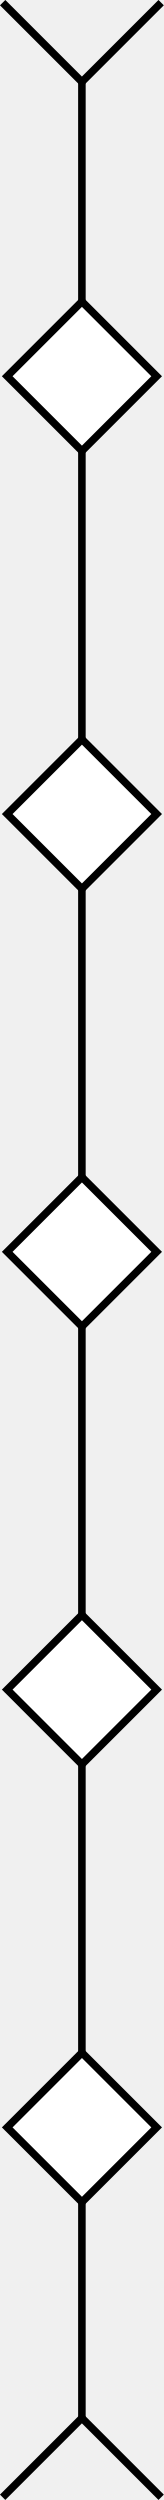
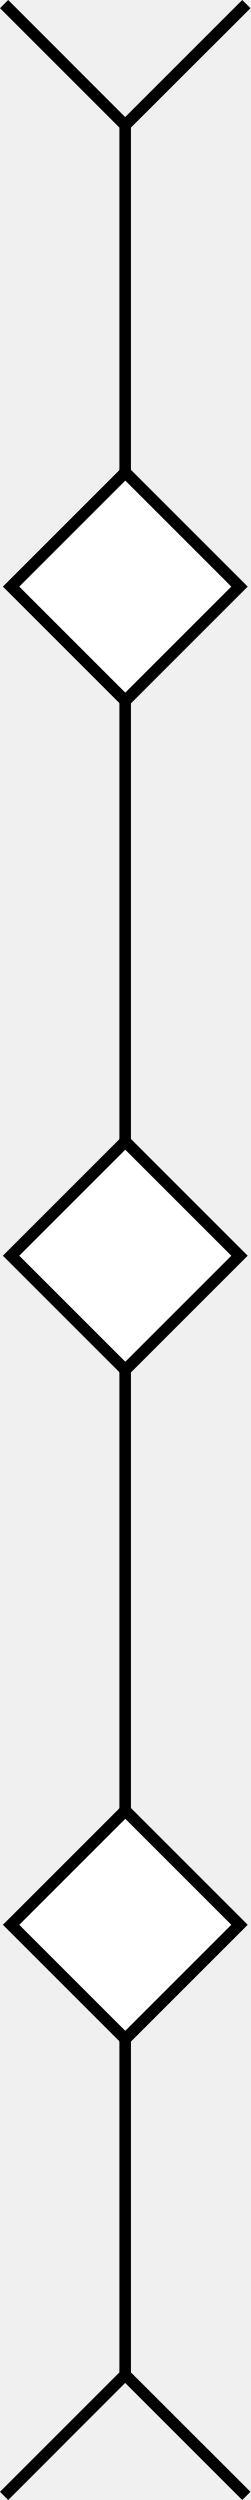
- <svg xmlns="http://www.w3.org/2000/svg" version="1.1" x="0px" y="0px" width="21.71px" height="331.21px" viewBox="0 0 21.71 331.21" style="enable-background:new 0 0 21.71 331.21;" xml:space="preserve">
+ <svg xmlns="http://www.w3.org/2000/svg" version="1.1" x="0px" y="0px" width="21.71px" height="216.71px" viewBox="0 0 21.71 216.71" style="enable-background:new 0 0 21.71 216.71;" xml:space="preserve">
  <style type="text/css">
- 	.st0{fill:none;stroke:#000000;stroke-miterlimit:10;}
- 	.st1{fill:#FFFFFF;stroke:#000000;stroke-miterlimit:10;}
+ 	.st0{fill:#FFFFFF;}
</style>
  <defs>
</defs>
  <g>
-     <line class="st0" x1="10.85" y1="10.35" x2="10.85" y2="320.35" />
+     <polygon points="21,216.71 10.85,206.56 0.71,216.71 0,216 10.35,205.65 10.35,11.06 0,0.71 0.71,0 10.85,10.15 21,0 21.71,0.71   11.35,11.06 11.35,205.65 21.71,216  " />
  </g>
-   <polyline class="st0" points="21.35,0.35 10.85,10.85 0.35,0.35 " />
-   <polyline class="st0" points="0.35,330.85 10.85,320.35 21.35,330.85 " />
-   <rect x="3.85" y="274.85" transform="matrix(0.7071 0.7071 -0.7071 0.7071 202.4795 74.8784)" class="st1" width="14" height="14" />
-   <rect x="3.85" y="216.85" transform="matrix(0.7071 0.7071 -0.7071 0.7071 161.4673 57.8906)" class="st1" width="14" height="14" />
-   <rect x="3.85" y="158.85" transform="matrix(0.7071 0.7071 -0.7071 0.7071 120.4551 40.9028)" class="st1" width="14" height="14" />
-   <rect x="3.85" y="100.85" transform="matrix(0.7071 0.7071 -0.7071 0.7071 79.4429 23.915)" class="st1" width="14" height="14" />
-   <rect x="3.85" y="42.85" transform="matrix(0.7071 0.7071 -0.7071 0.7071 38.4307 6.9271)" class="st1" width="14" height="14" />
+   <g>
+     <rect x="3.86" y="159.85" transform="matrix(0.7071 -0.7071 0.7071 0.7071 -114.8007 56.5474)" class="st0" width="14" height="14" />
+     <path d="M10.86,177.46L0.25,166.85l10.61-10.61l10.61,10.61L10.86,177.46z M1.67,166.85l9.19,9.19l9.19-9.19l-9.19-9.19   L1.67,166.85z" />
+   </g>
+   <g>
+     <rect x="3.86" y="101.85" transform="matrix(0.7071 -0.7071 0.7071 0.7071 -73.7889 39.5594)" class="st0" width="14" height="14" />
+     <path d="M10.86,119.46L0.25,108.85l10.61-10.61l10.61,10.61L10.86,119.46z M1.67,108.85l9.19,9.19l9.19-9.19l-9.19-9.19   L1.67,108.85z" />
+   </g>
+   <g>
+     <rect x="3.86" y="43.85" transform="matrix(0.7071 -0.7071 0.7071 0.7071 -32.7771 22.5715)" class="st0" width="14" height="14" />
+     <path d="M10.86,61.46L0.25,50.85l10.61-10.61l10.61,10.61L10.86,61.46z M1.67,50.85l9.19,9.19l9.19-9.19l-9.19-9.19L1.67,50.85z" />
+   </g>
</svg>
